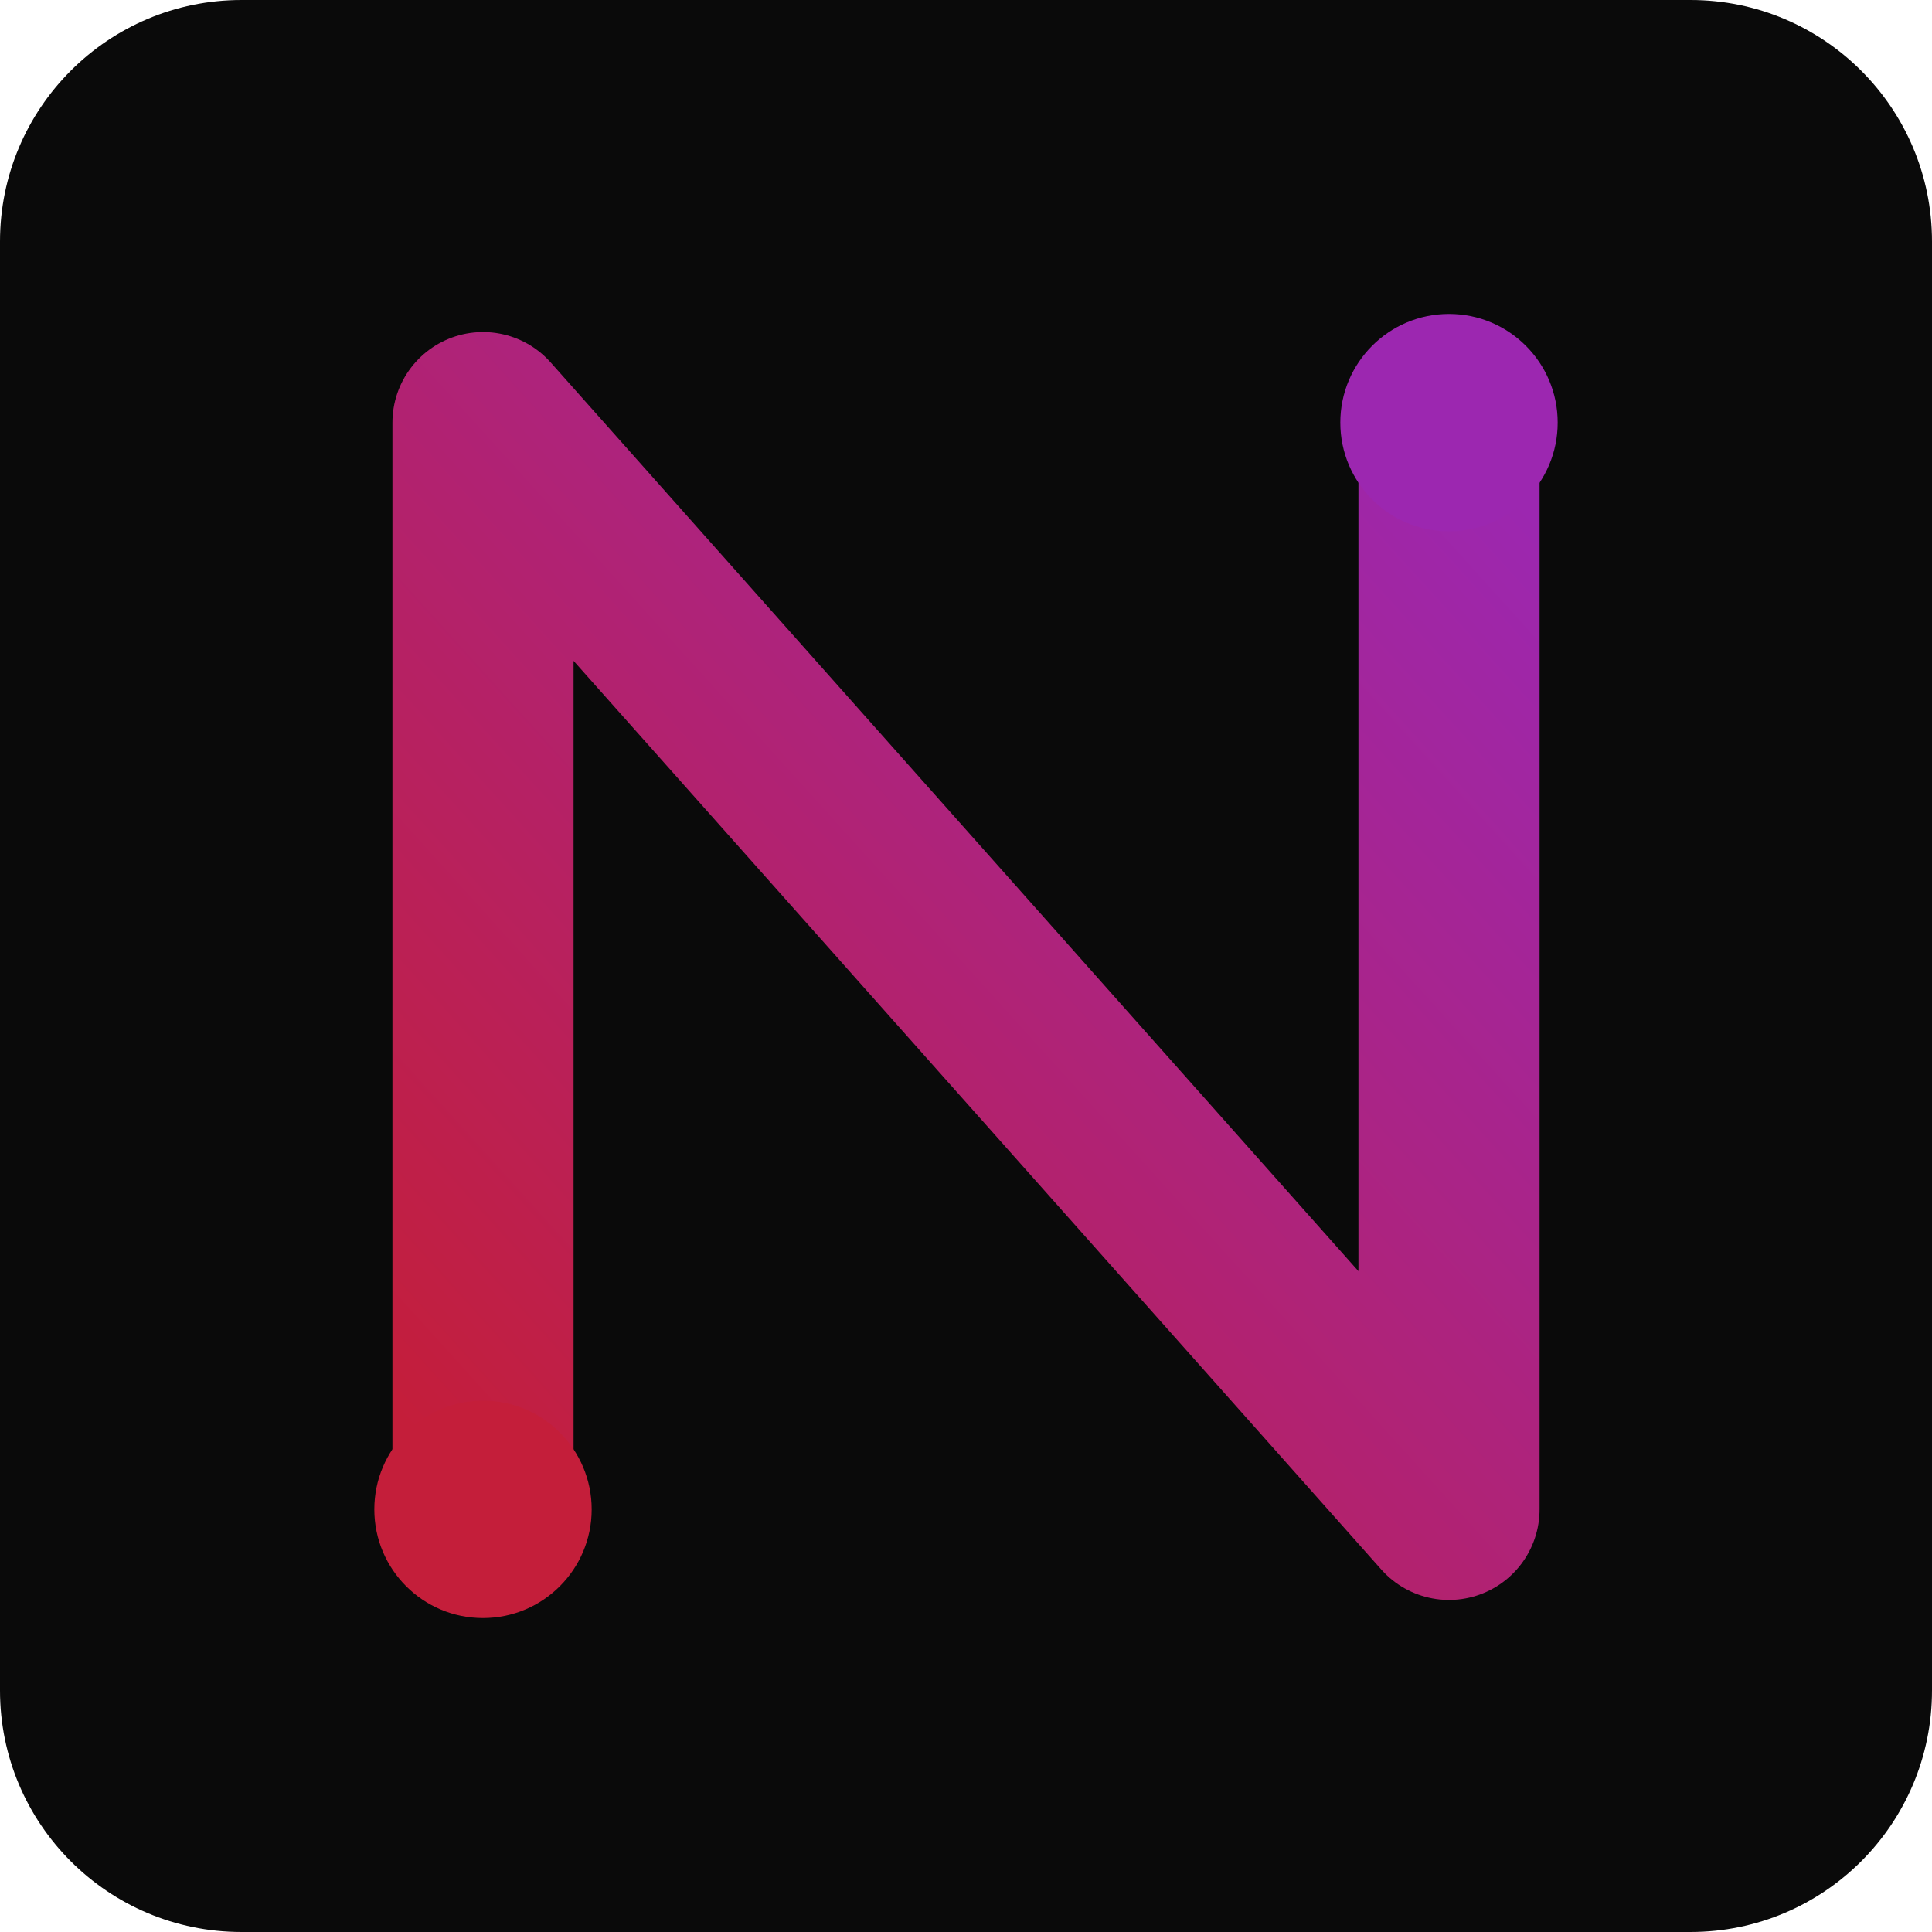
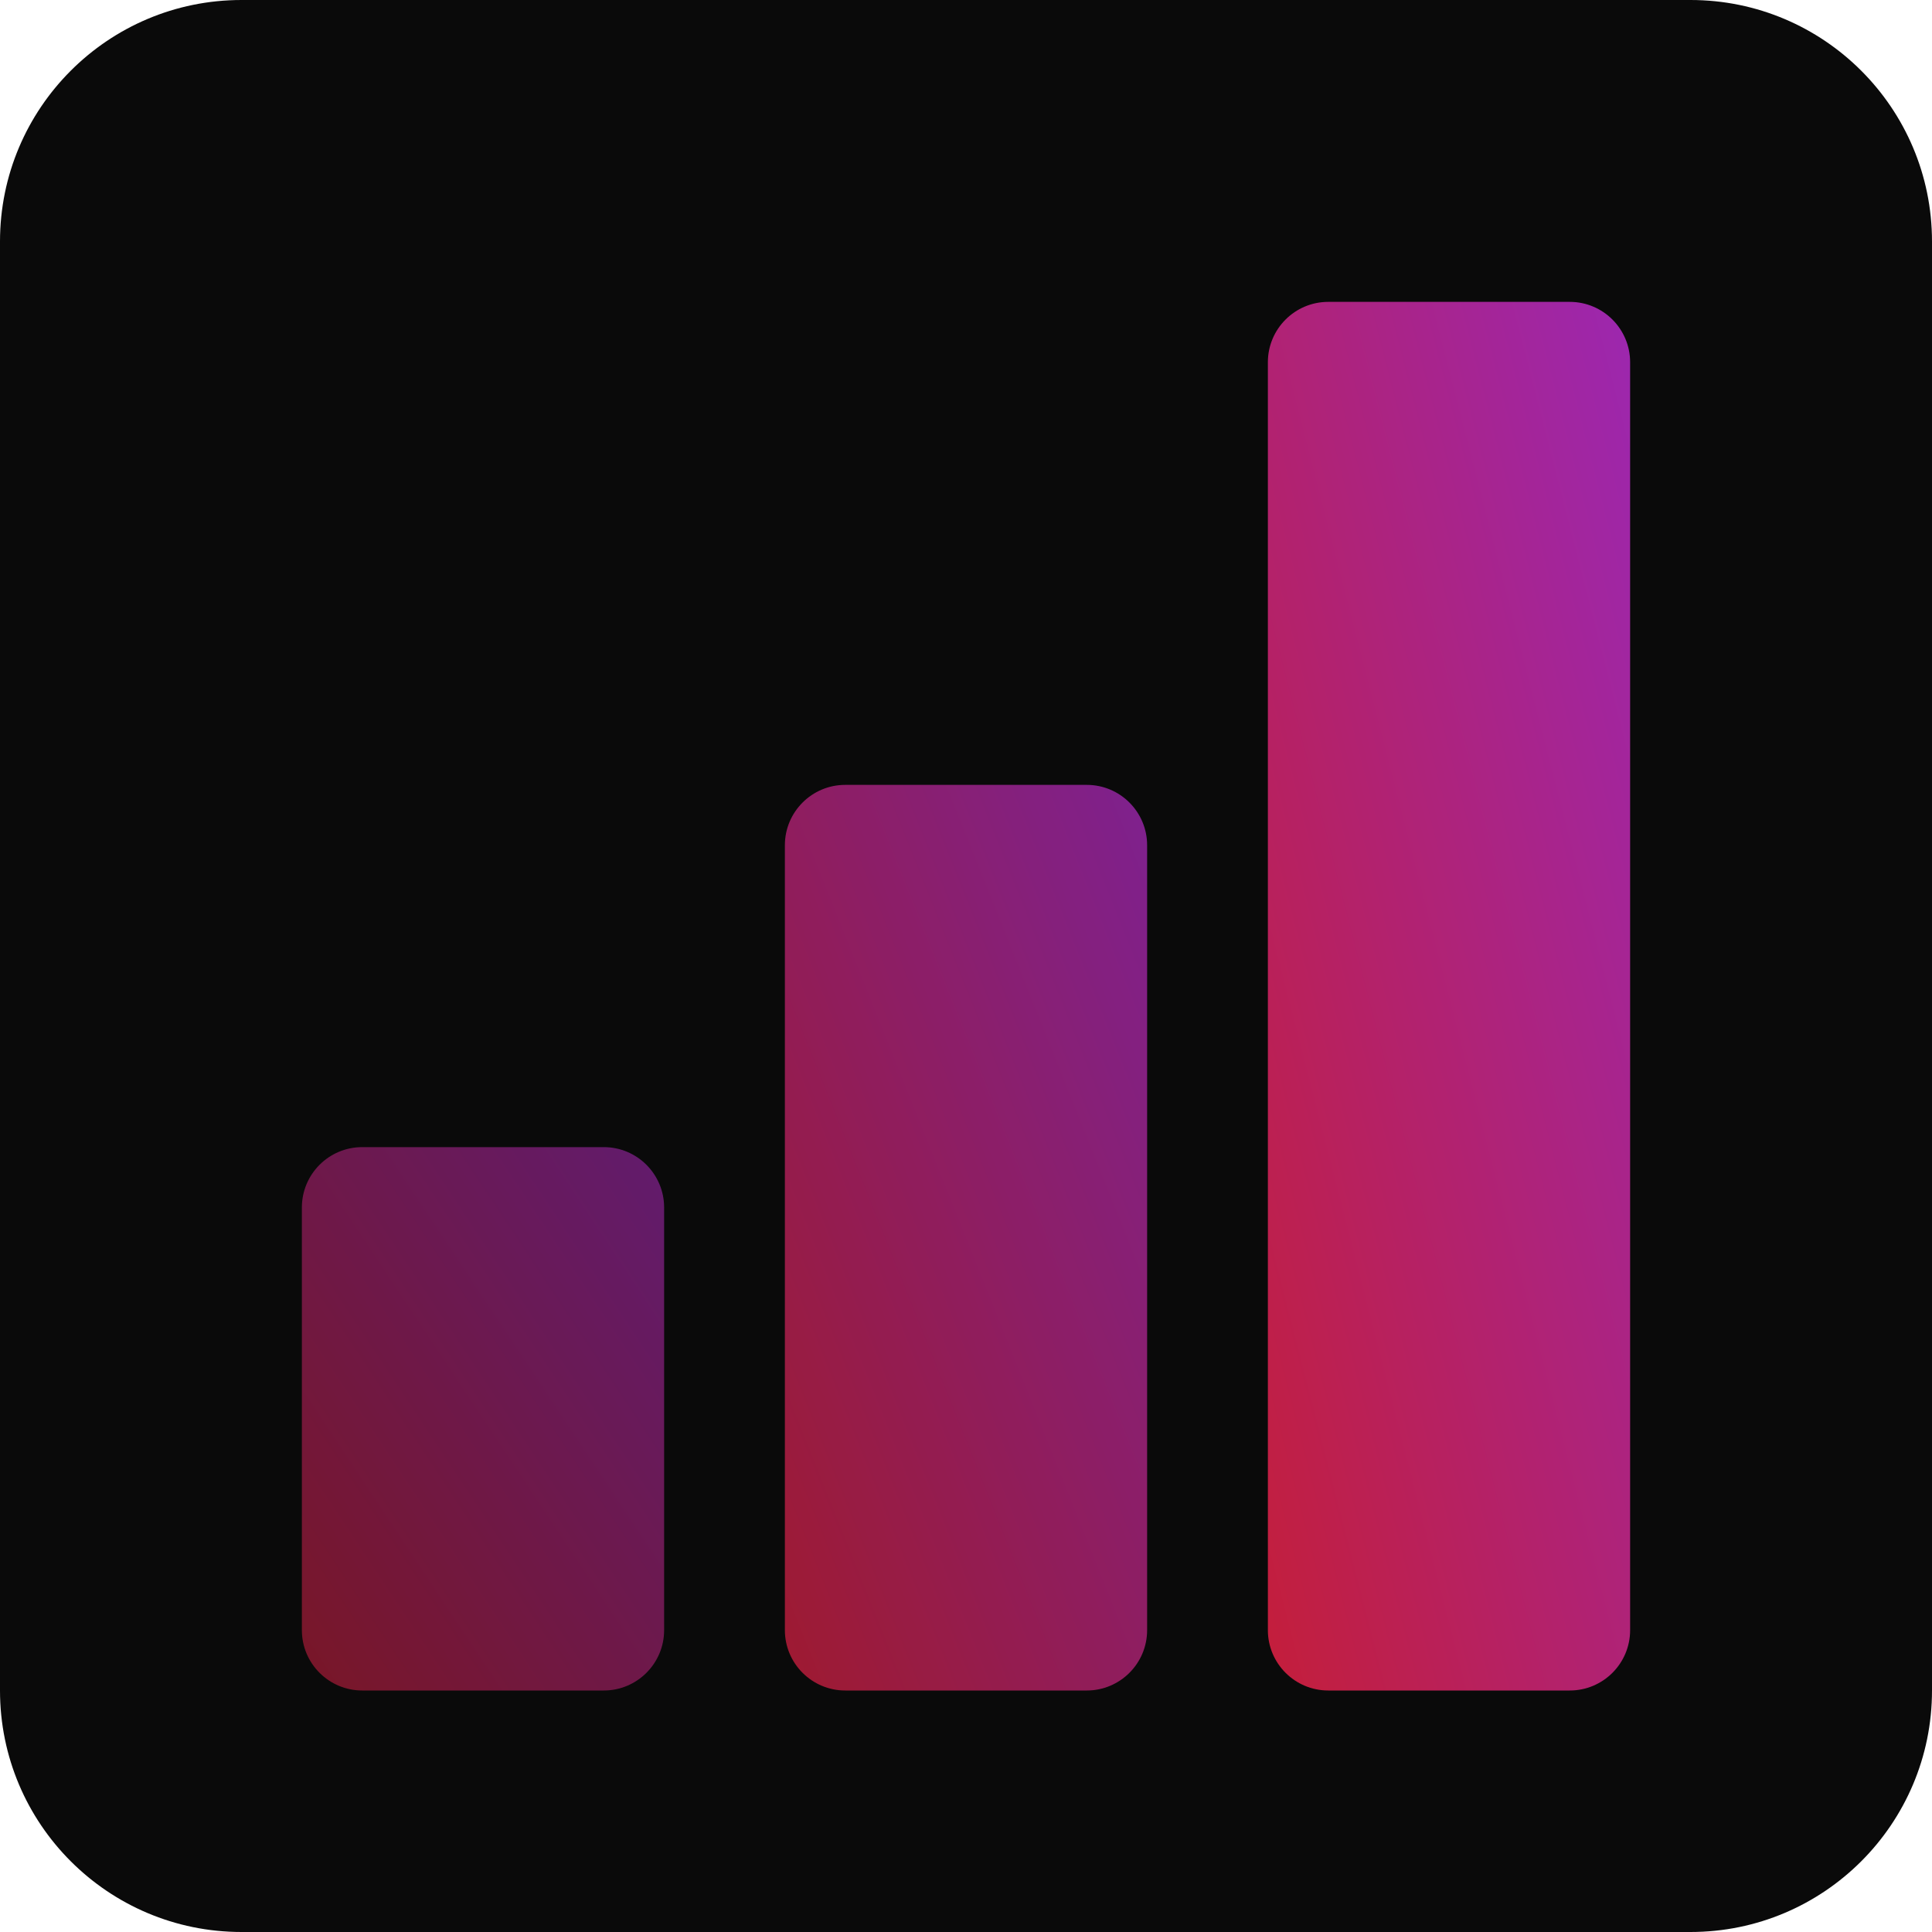
<svg xmlns="http://www.w3.org/2000/svg" viewBox="0 0 32 32">
  <rect width="32" height="32" rx="4" fill="#0a0a0a" />
  <defs>
    <linearGradient id="g" x1="0" y1="1" x2="1" y2="0">
      <stop offset="0%" stop-color="#c41e3a" />
      <stop offset="100%" stop-color="#9c27b0" />
    </linearGradient>
  </defs>
-   <polyline points="8,25 8,7 24,25 24,7" fill="none" stroke="url(#g)" stroke-width="3" stroke-linecap="round" stroke-linejoin="round" />
-   <circle cx="8" cy="25" r="1.8" fill="#c41e3a" />
-   <circle cx="24" cy="7" r="1.8" fill="#9c27b0" />
+   <rect x="5" y="19" width="6" height="9" rx="1" fill="url(#g)" opacity="0.6" />
+   <rect x="13" y="13" width="6" height="15" rx="1" fill="url(#g)" opacity="0.8" />
+   <rect x="21" y="5" width="6" height="23" rx="1" fill="url(#g)" />
</svg>
